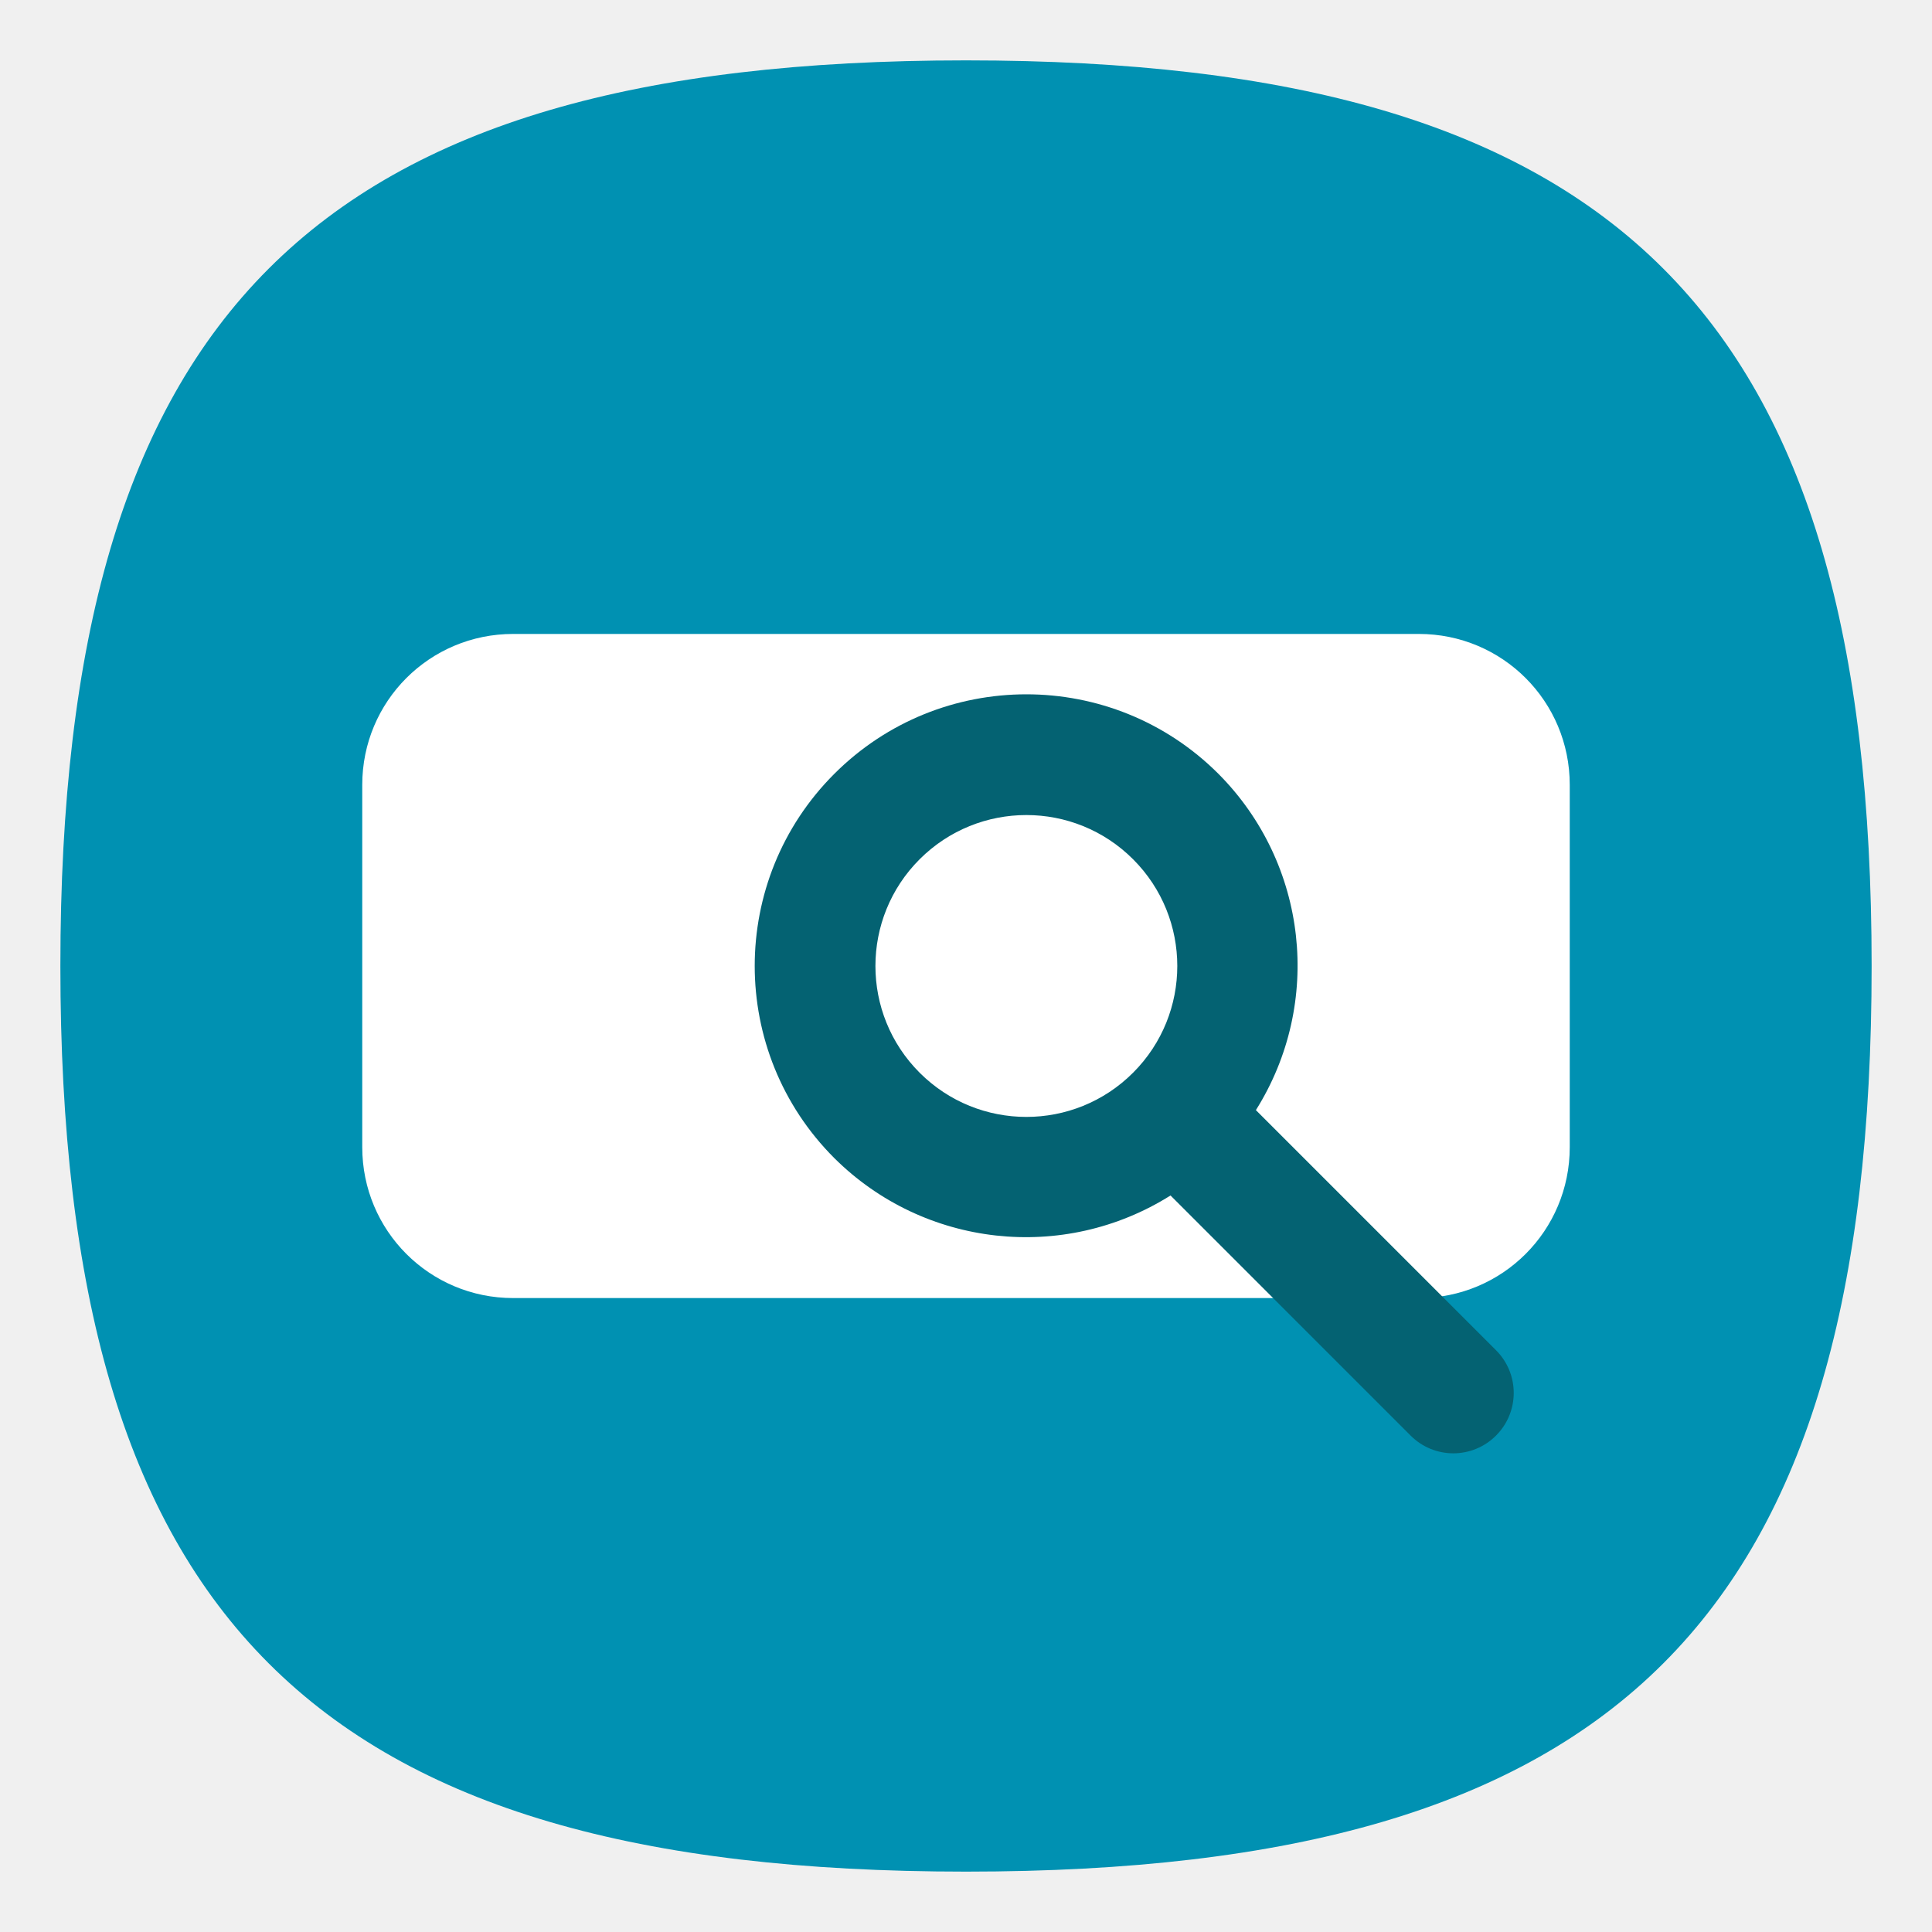
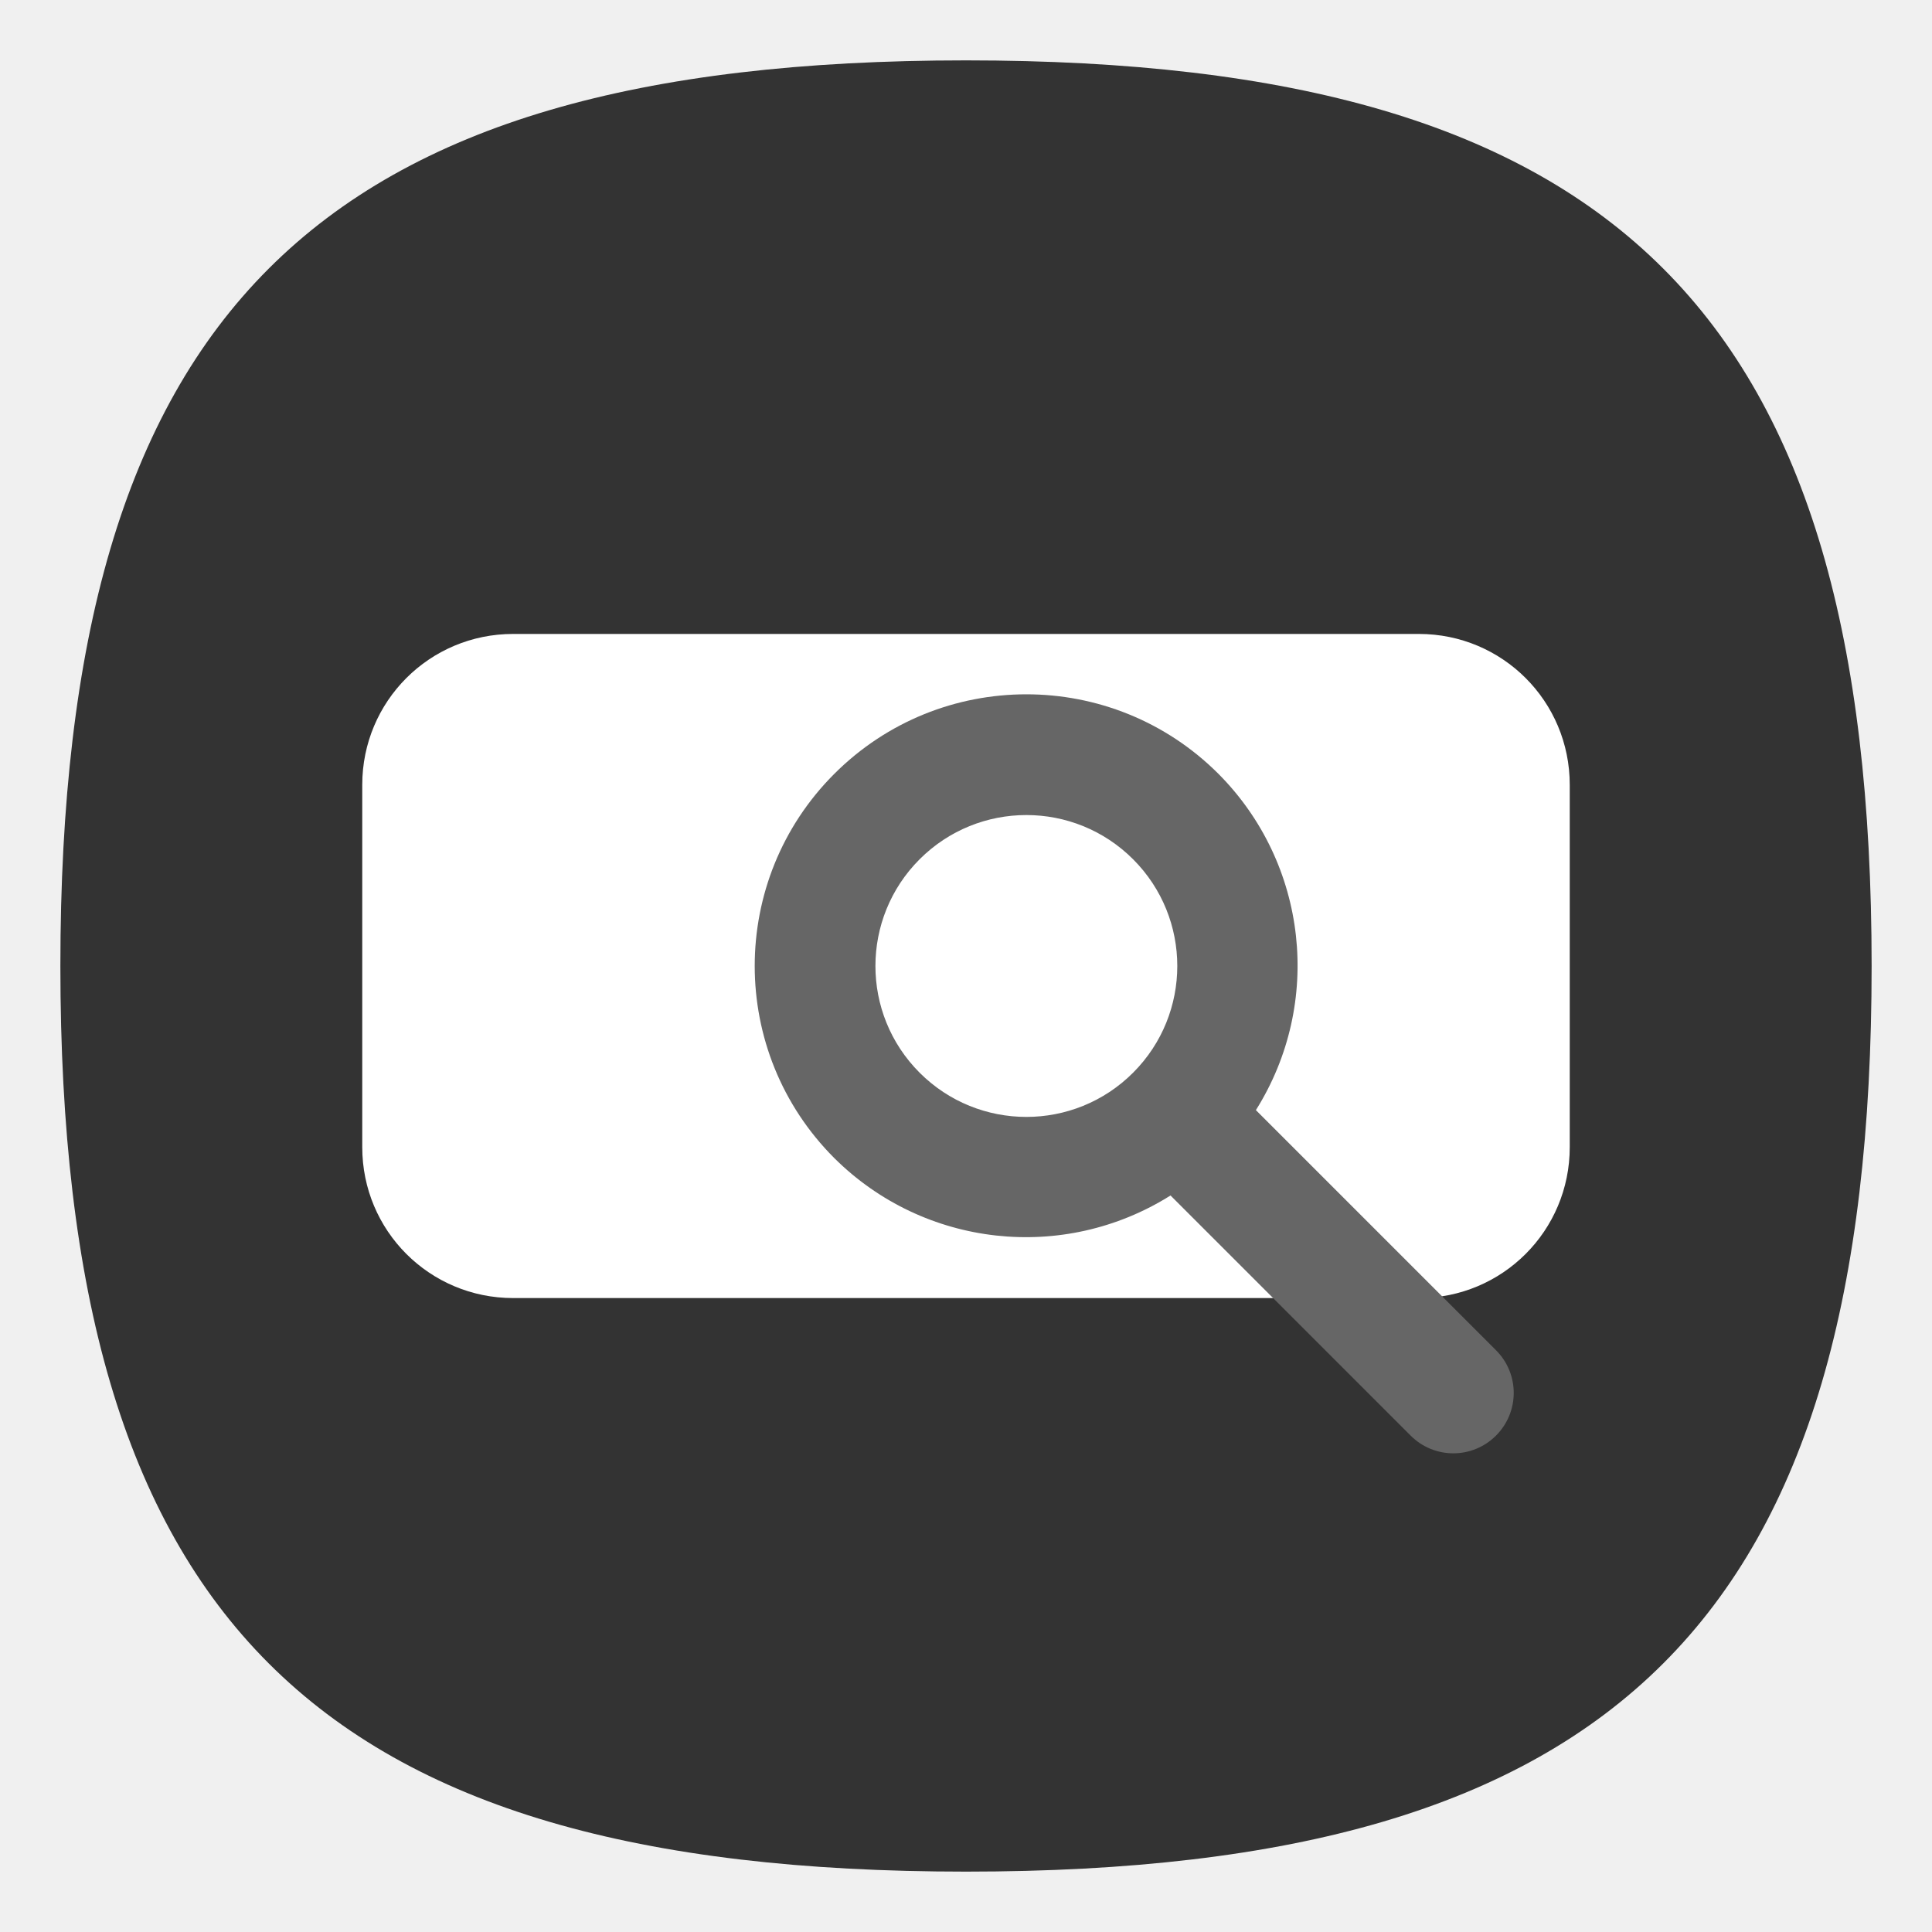
<svg xmlns="http://www.w3.org/2000/svg" viewbox="0 0 200 200" version="1.1" id="svg4" width="64" height="64">
  <defs id="defs8" />
-   <path d="M 2,32 C 2,10.4 10.4,2 32,2 53.6,2 62,10.4 62,32 62,53.6 53.6,62 32,62 10.4,62 2,53.6 2,32" id="path2" style="stroke-width:0.3;fill:#0091b2;fill-opacity:1" />
+   <path d="M 2,32 C 2,10.4 10.4,2 32,2 53.6,2 62,10.4 62,32 62,53.6 53.6,62 32,62 10.4,62 2,53.6 2,32" id="path2" style="stroke-width:0.3;fill:#333333;fill-opacity:1" />
  <path id="rect6027" style="fill:#ffffff;stroke-linecap:round;stroke-linejoin:round" d="m 17,21 h 30 c 2.77,0 5,2.23 5,5 v 12 c 0,2.77 -2.23,5 -5,5 H 17 c -2.77,0 -5,-2.23 -5,-5 V 26 c 0,-2.77 2.23,-5 5,-5 z" />
-   <path id="rect879" style="fill:#046272;fill-opacity:1;stroke-width:0.379;stroke-linecap:round;stroke-linejoin:round" d="m 27.636,25.636 a 9,9 0 0 1 12.728,0 9,9 0 0 1 1.239,11.138 l 7.954,7.954 c 0.783,0.783 0.783,2.045 0,2.828 -0.783,0.783 -2.045,0.783 -2.828,0 l -7.954,-7.954 a 9,9 0 0 1 -11.138,-1.239 9,9 0 0 1 0,-12.728 z m 2.828,2.828 a 5,5 0 0 0 0,7.071 5,5 0 0 0 7.071,0 5,5 0 0 0 0,-7.071 5,5 0 0 0 -7.071,0 z" />
+   <path id="rect879" style="fill:#666666;fill-opacity:1;stroke-width:0.379;stroke-linecap:round;stroke-linejoin:round" d="m 27.636,25.636 a 9,9 0 0 1 12.728,0 9,9 0 0 1 1.239,11.138 l 7.954,7.954 c 0.783,0.783 0.783,2.045 0,2.828 -0.783,0.783 -2.045,0.783 -2.828,0 l -7.954,-7.954 a 9,9 0 0 1 -11.138,-1.239 9,9 0 0 1 0,-12.728 z m 2.828,2.828 a 5,5 0 0 0 0,7.071 5,5 0 0 0 7.071,0 5,5 0 0 0 0,-7.071 5,5 0 0 0 -7.071,0 z" />
</svg>
